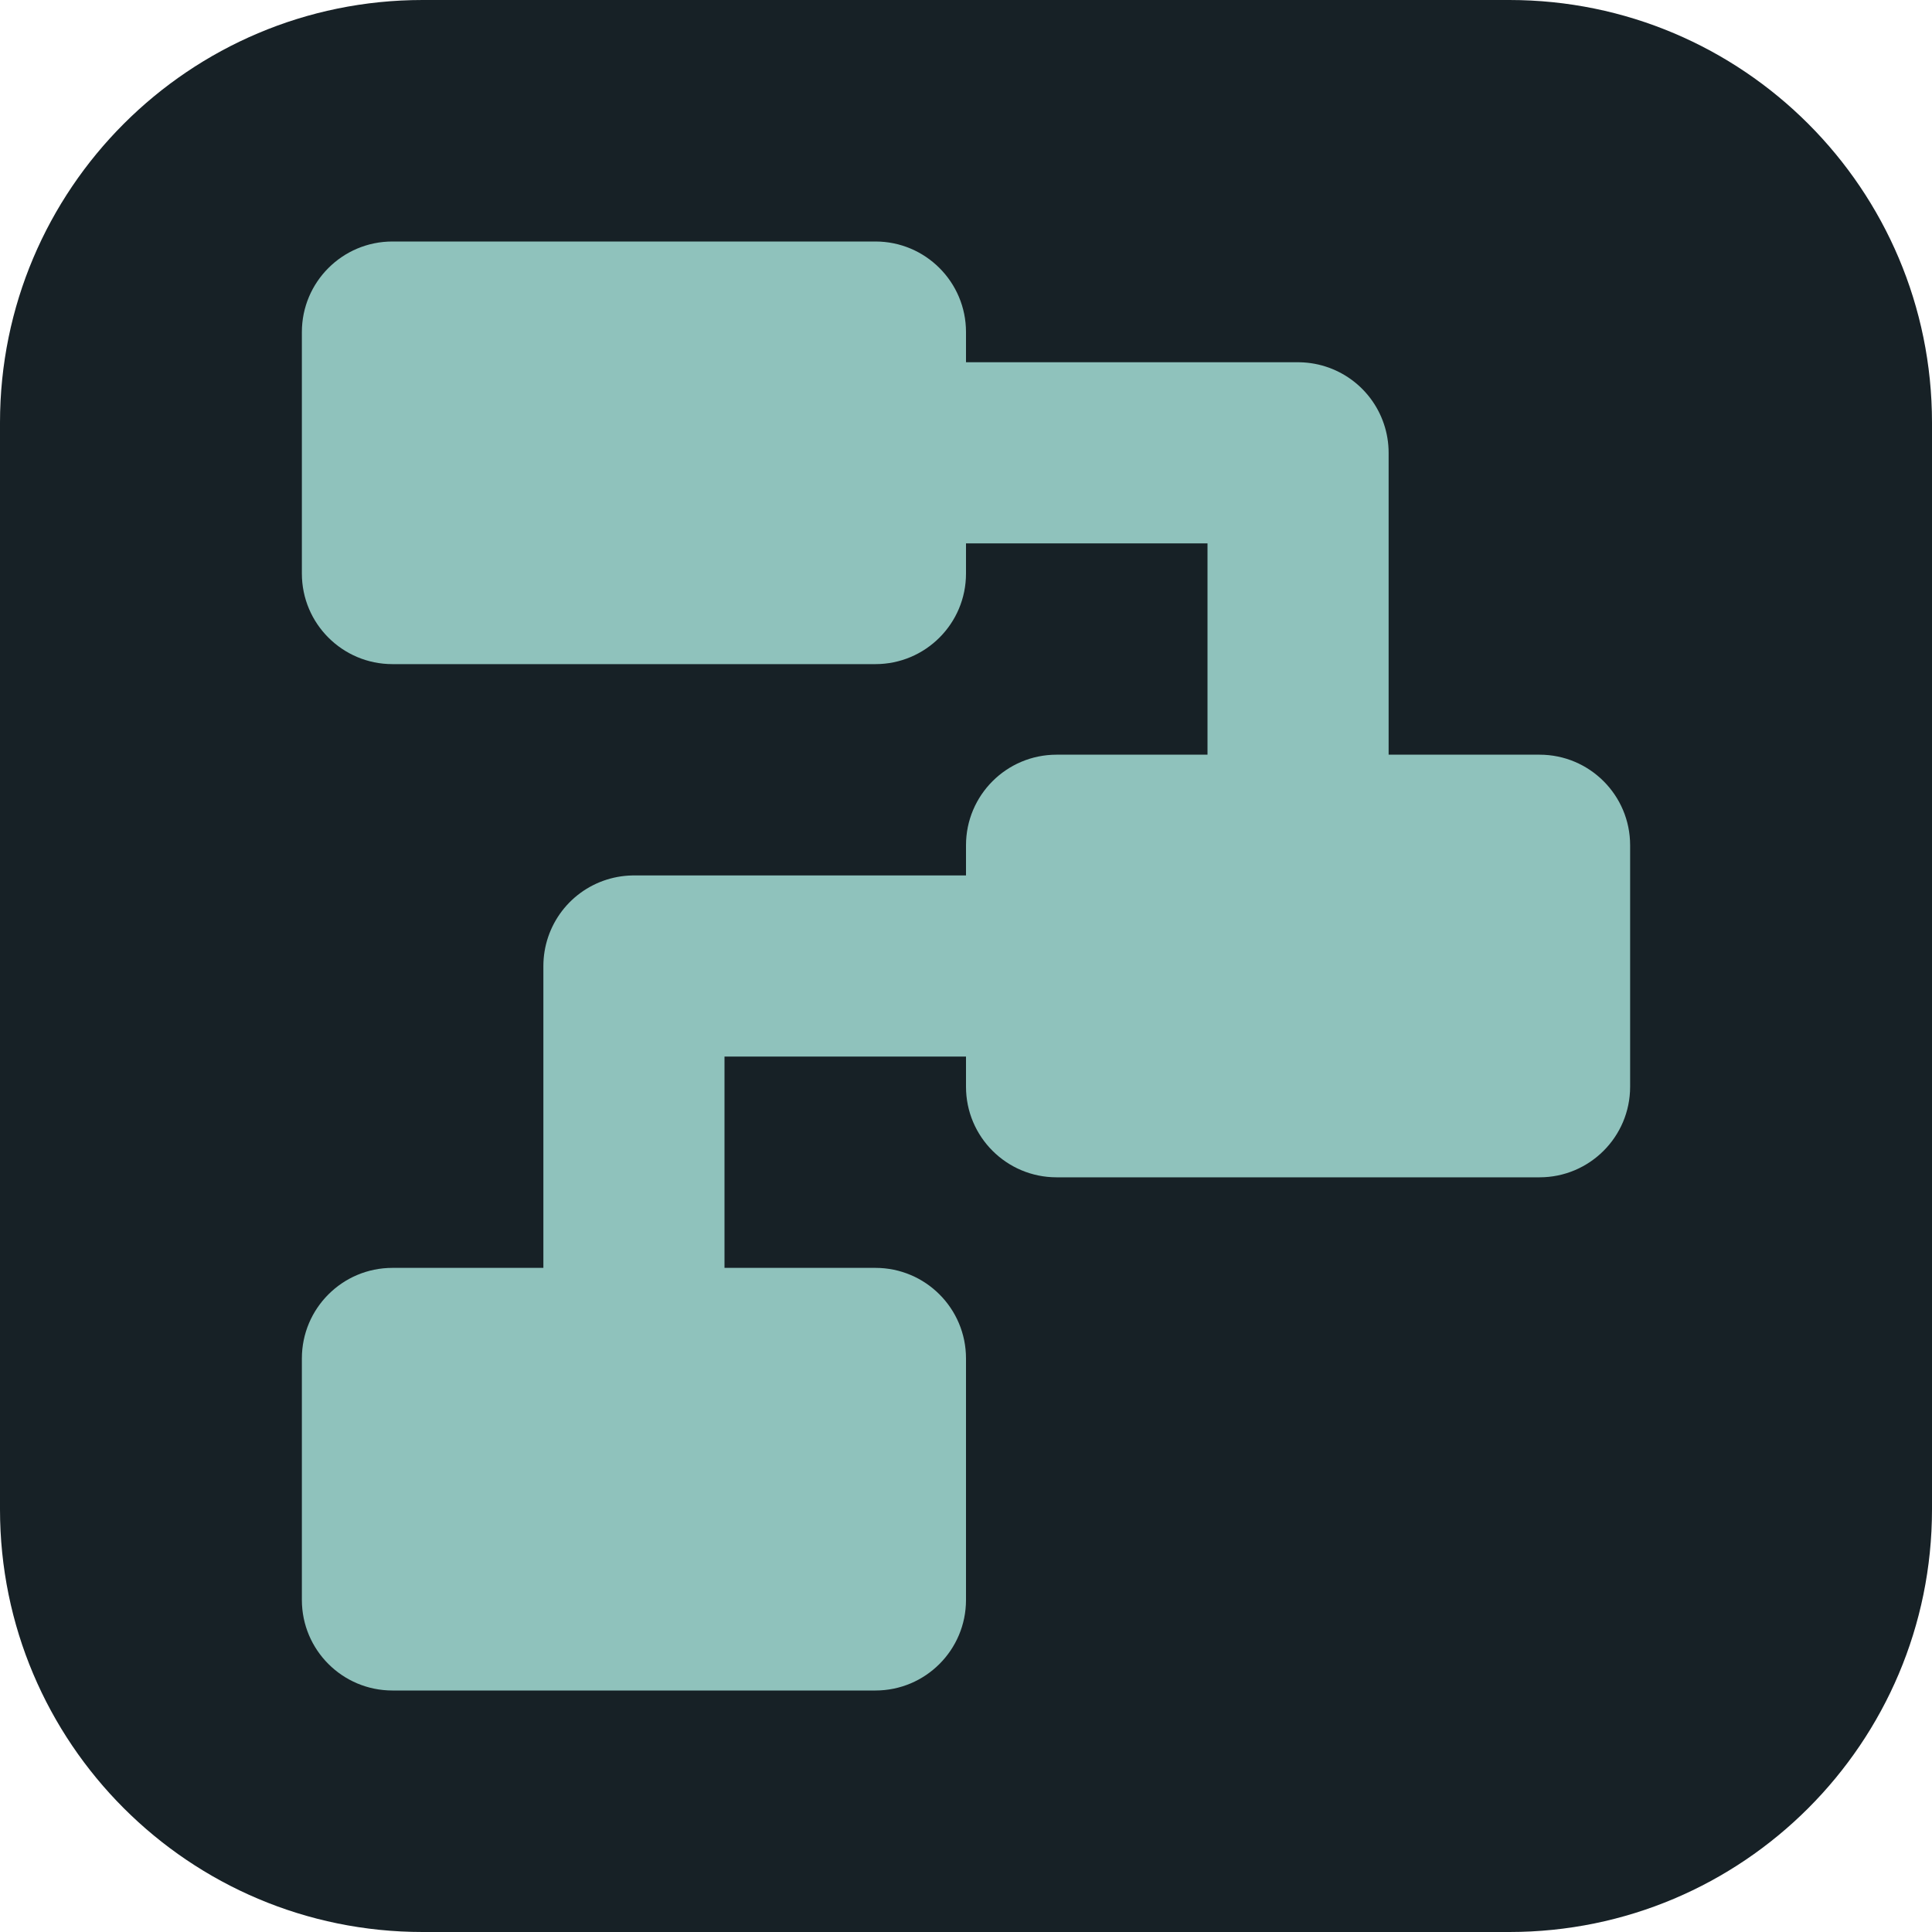
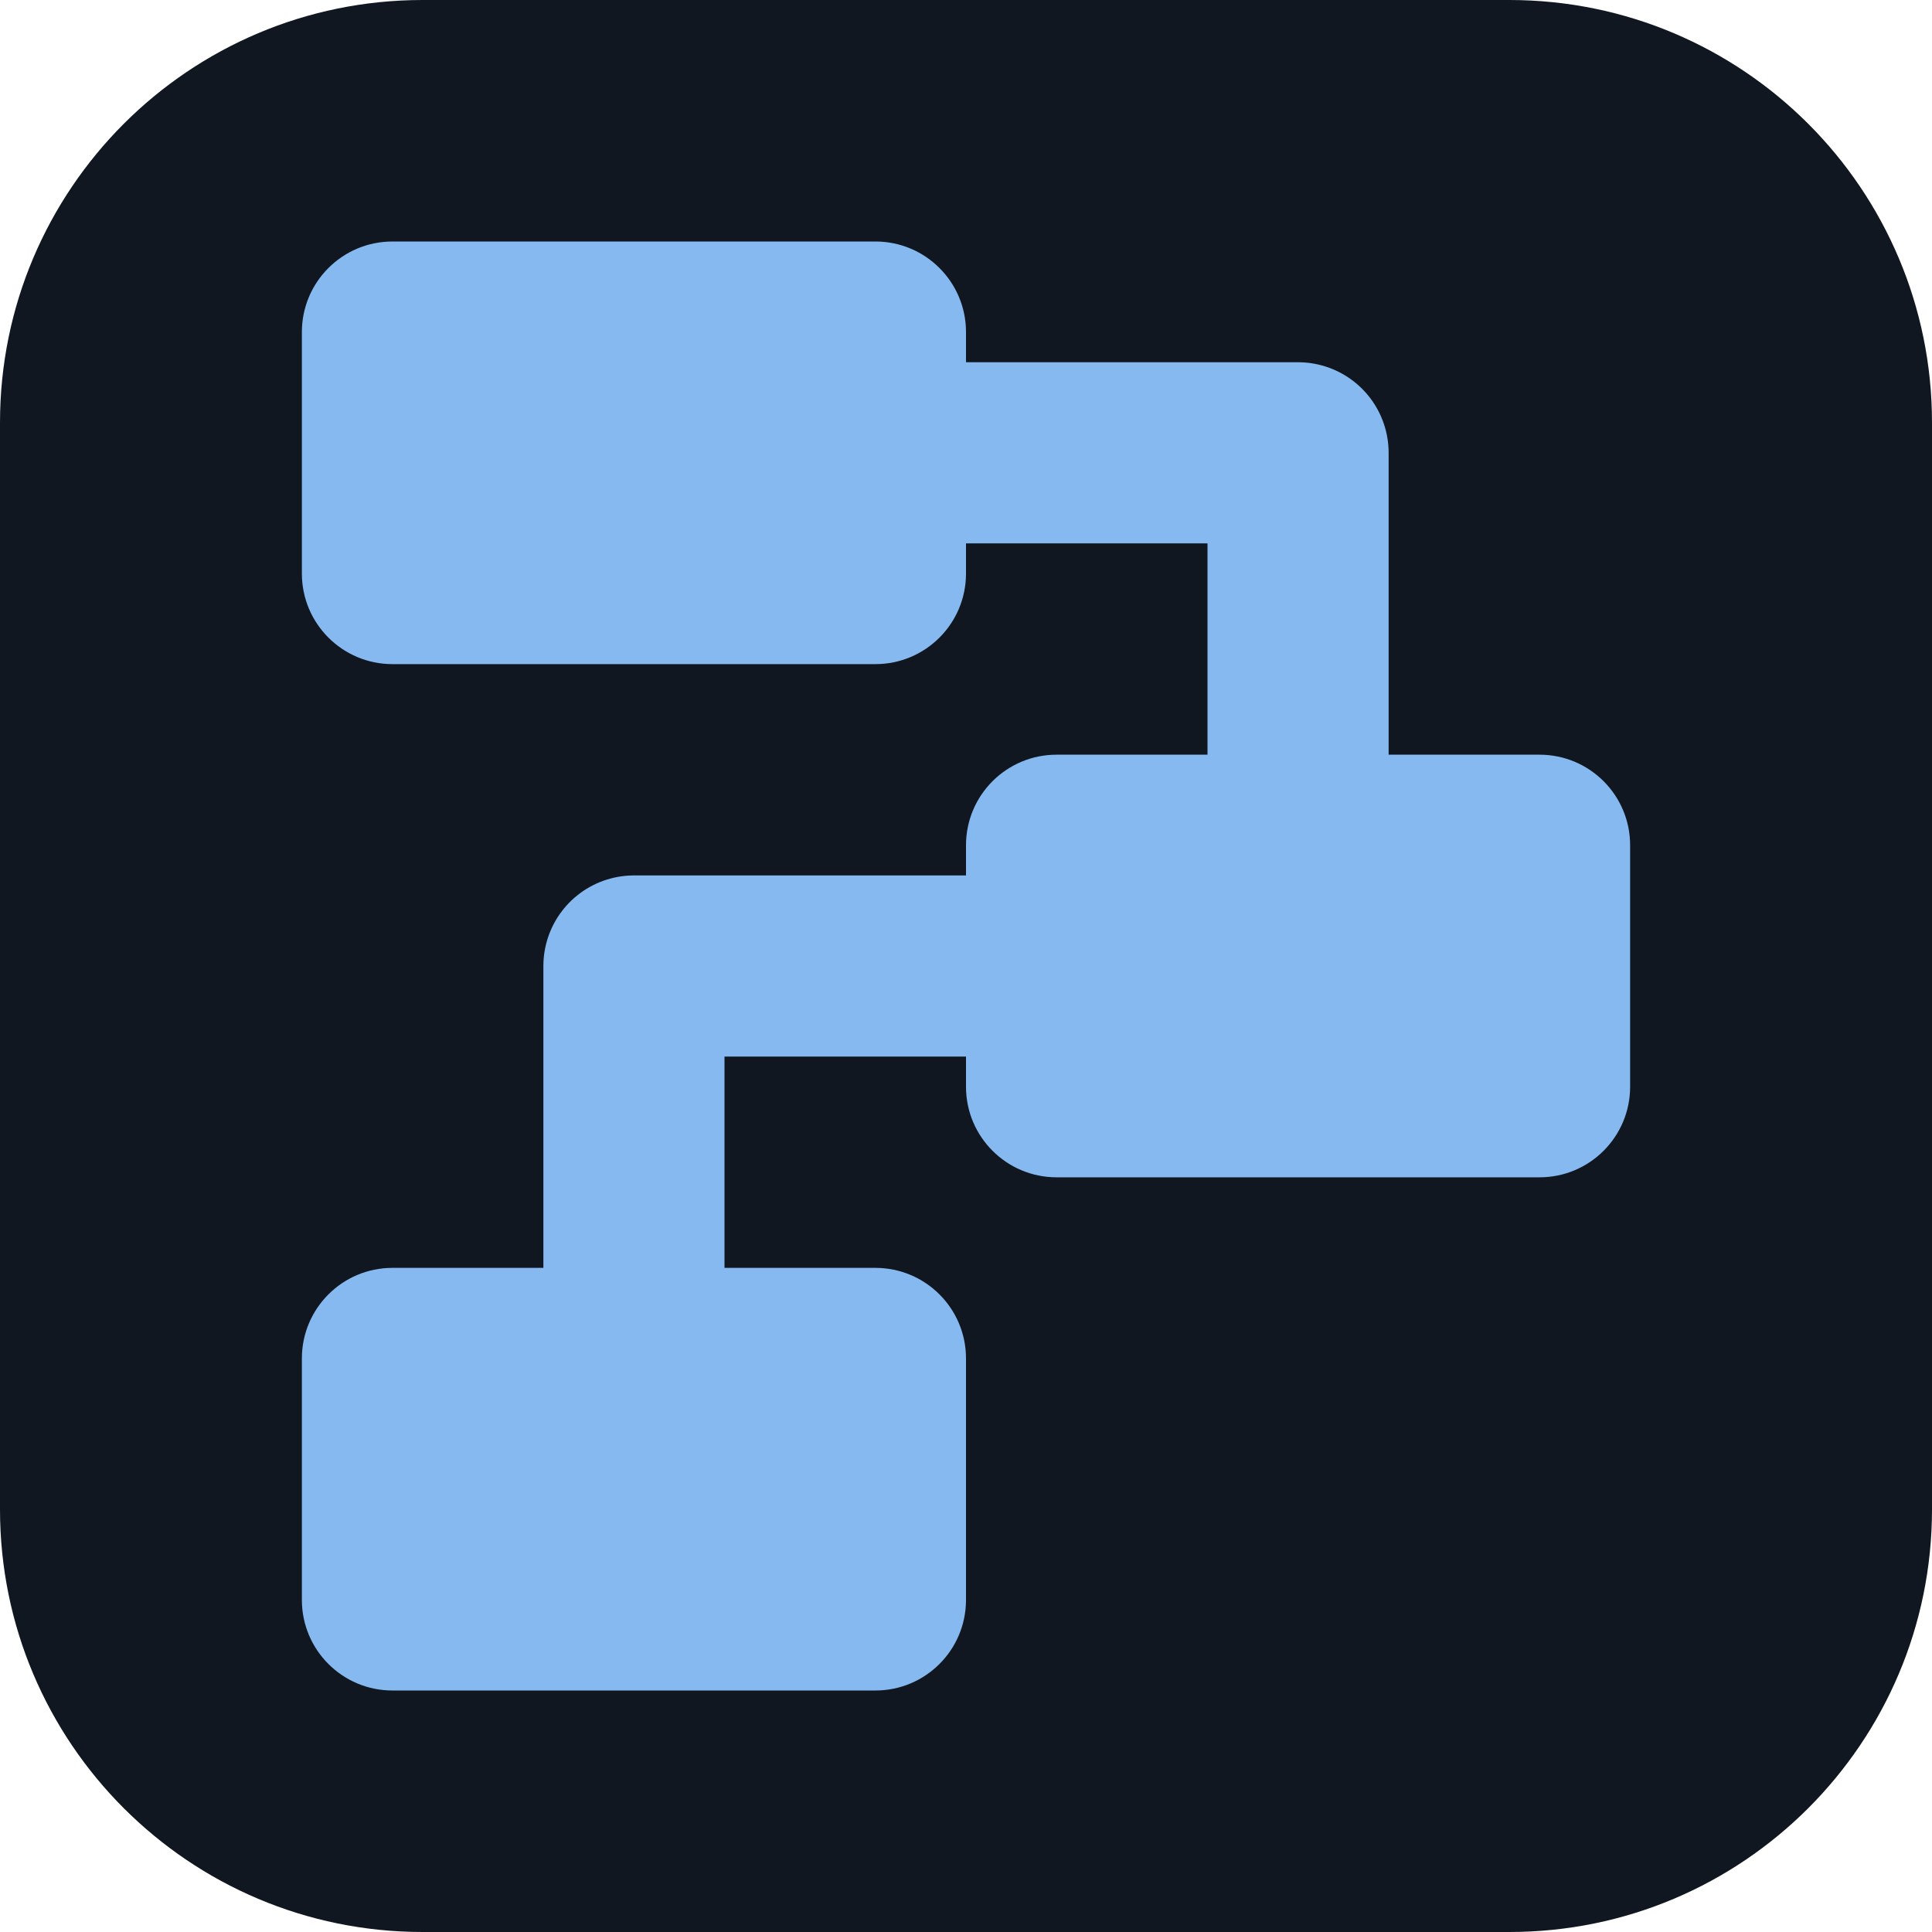
<svg xmlns="http://www.w3.org/2000/svg" width="256" height="256" viewBox="0 0 64 64" role="img" aria-labelledby="titel">
-   <rect width="64" height="64" rx="14" fill="#172126" />
-   <polyline points="26,15 43,15 43,32 21,32 21,49" fill="none" stroke="#8FC2BC" stroke-width="6" stroke-linejoin="round" />
-   <g fill="#8FC2BC">
+   <rect width="64" height="64" rx="14" fill="#101720" />
+   <polyline points="26,15 43,15 43,32 21,32 21,49" fill="none" stroke="#86B9EF" stroke-width="6" stroke-linejoin="round" />
+   <g fill="#86B9EF">
    <rect x="10" y="8" width="22" height="14" rx="3" />
    <rect x="32" y="25" width="22" height="14" rx="3" />
    <rect x="10" y="42" width="22" height="14" rx="3" />
  </g>
</svg>
